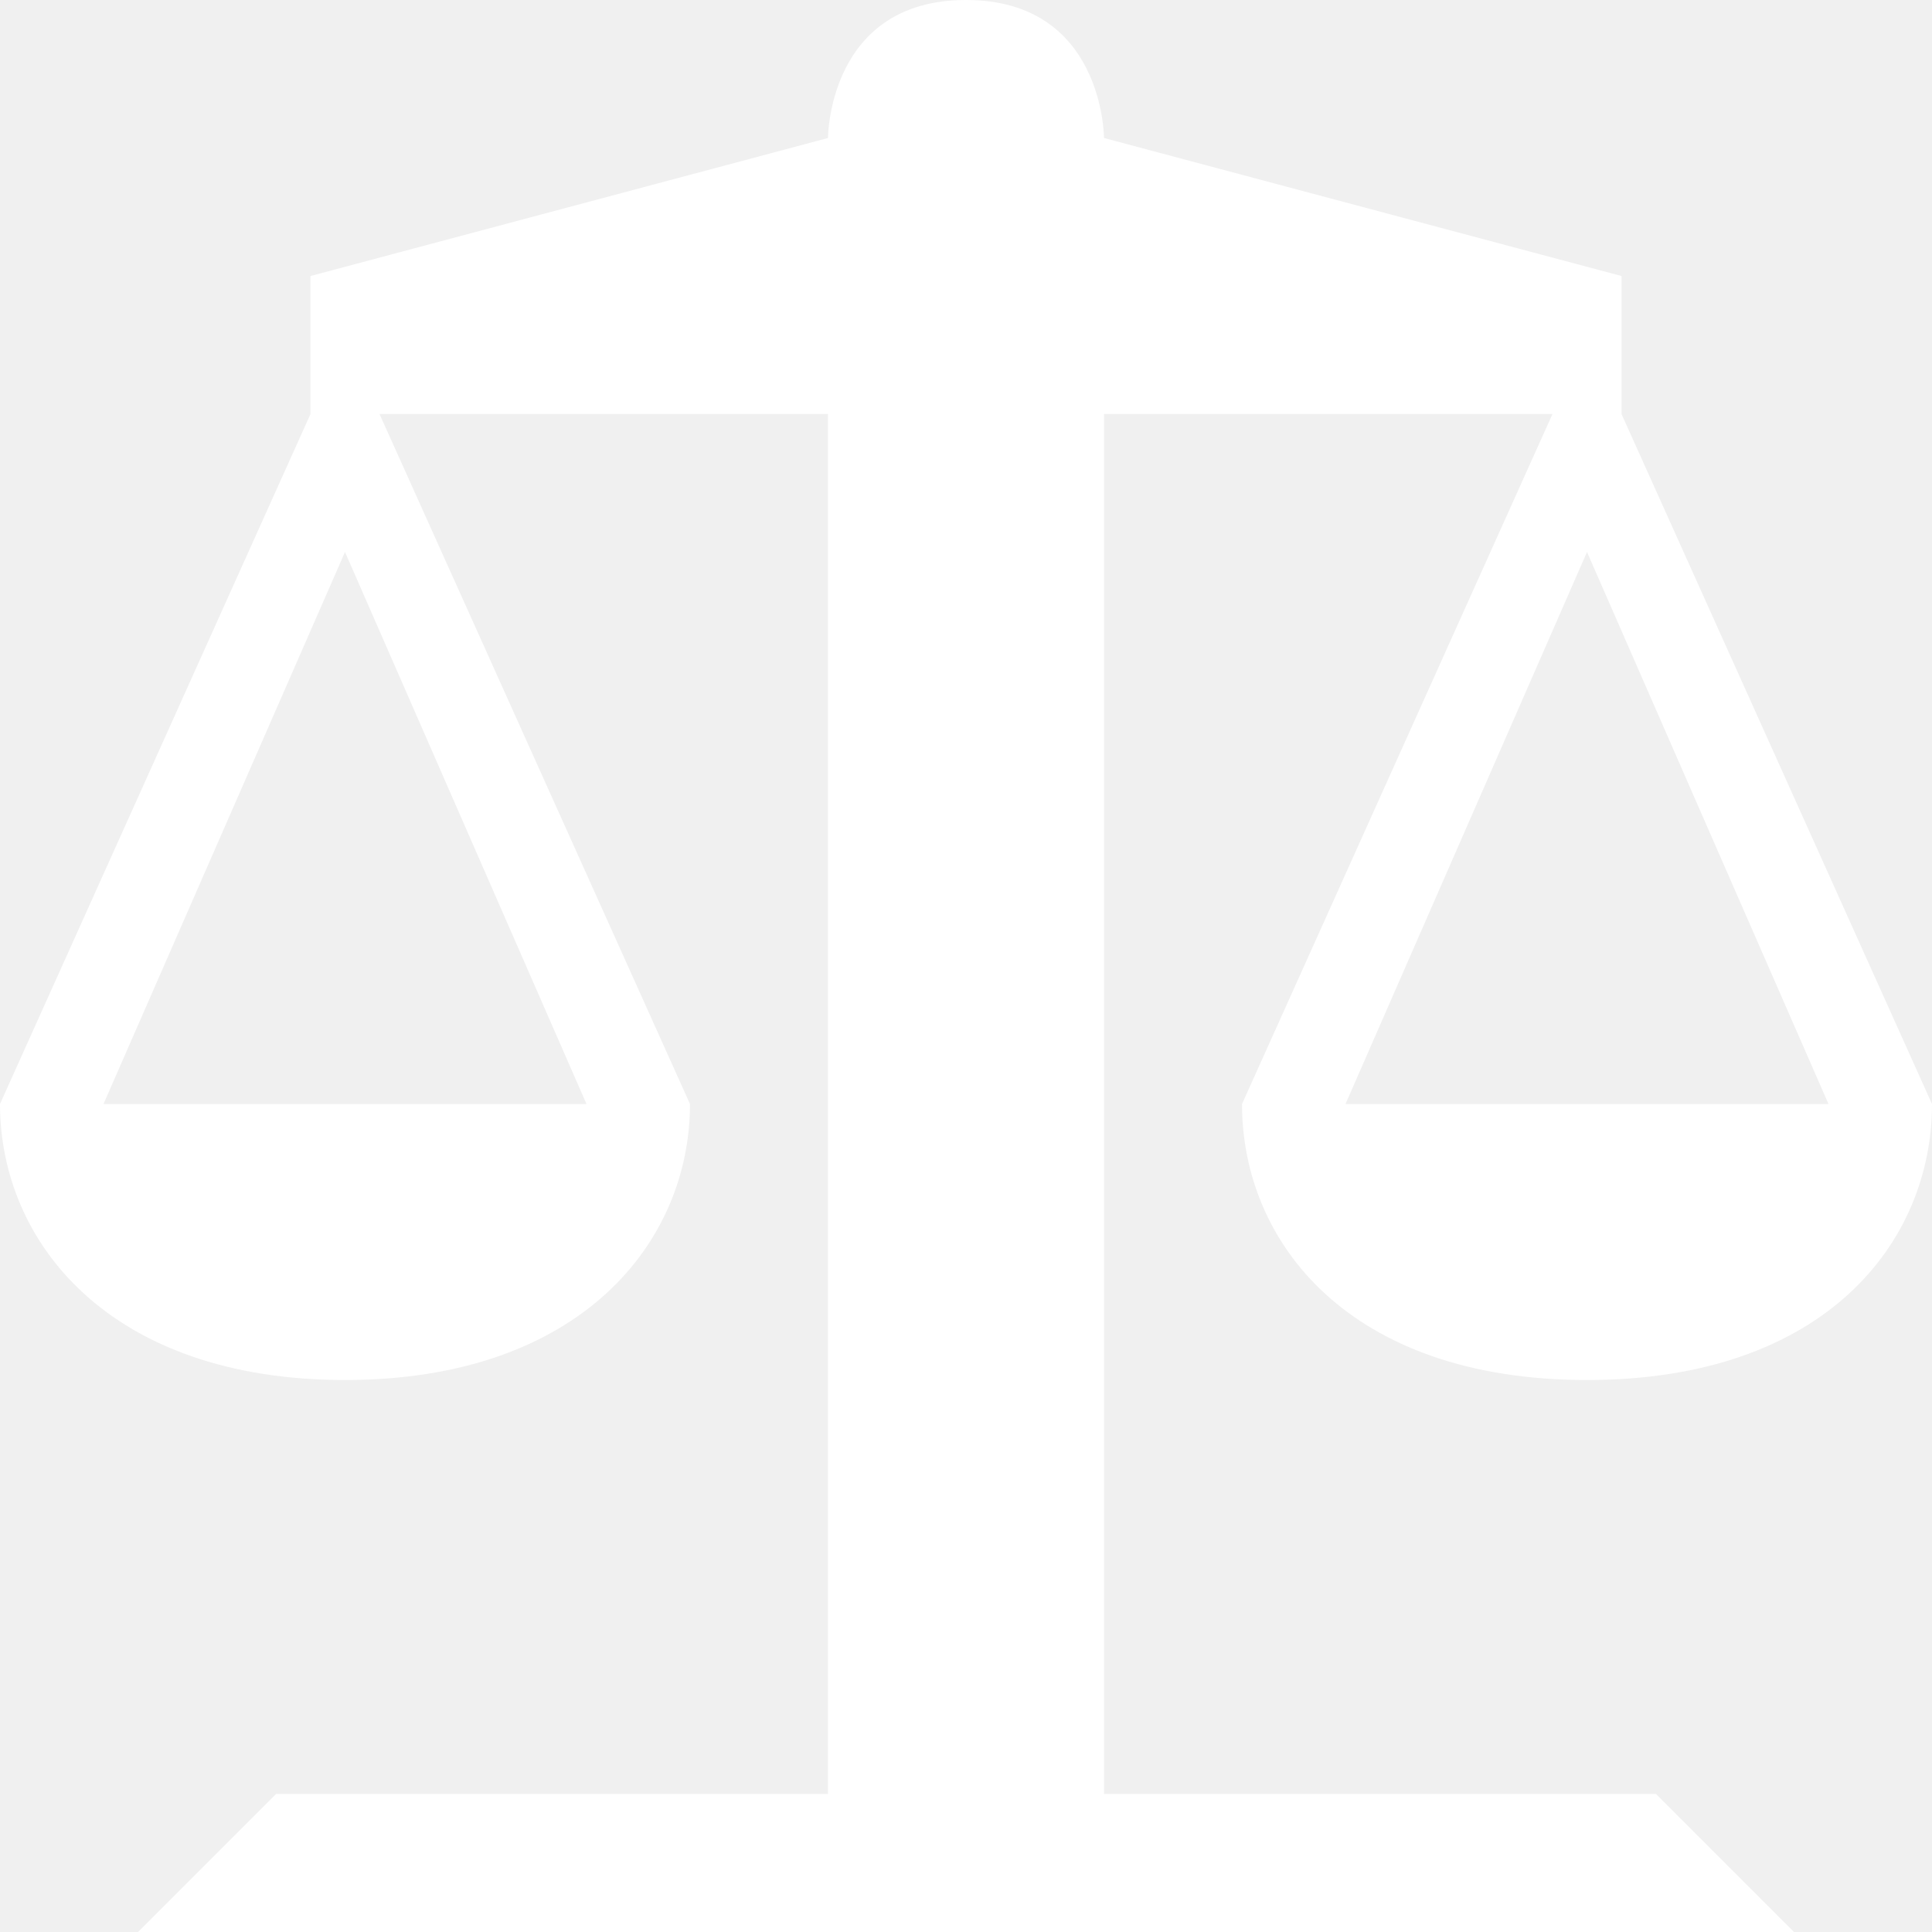
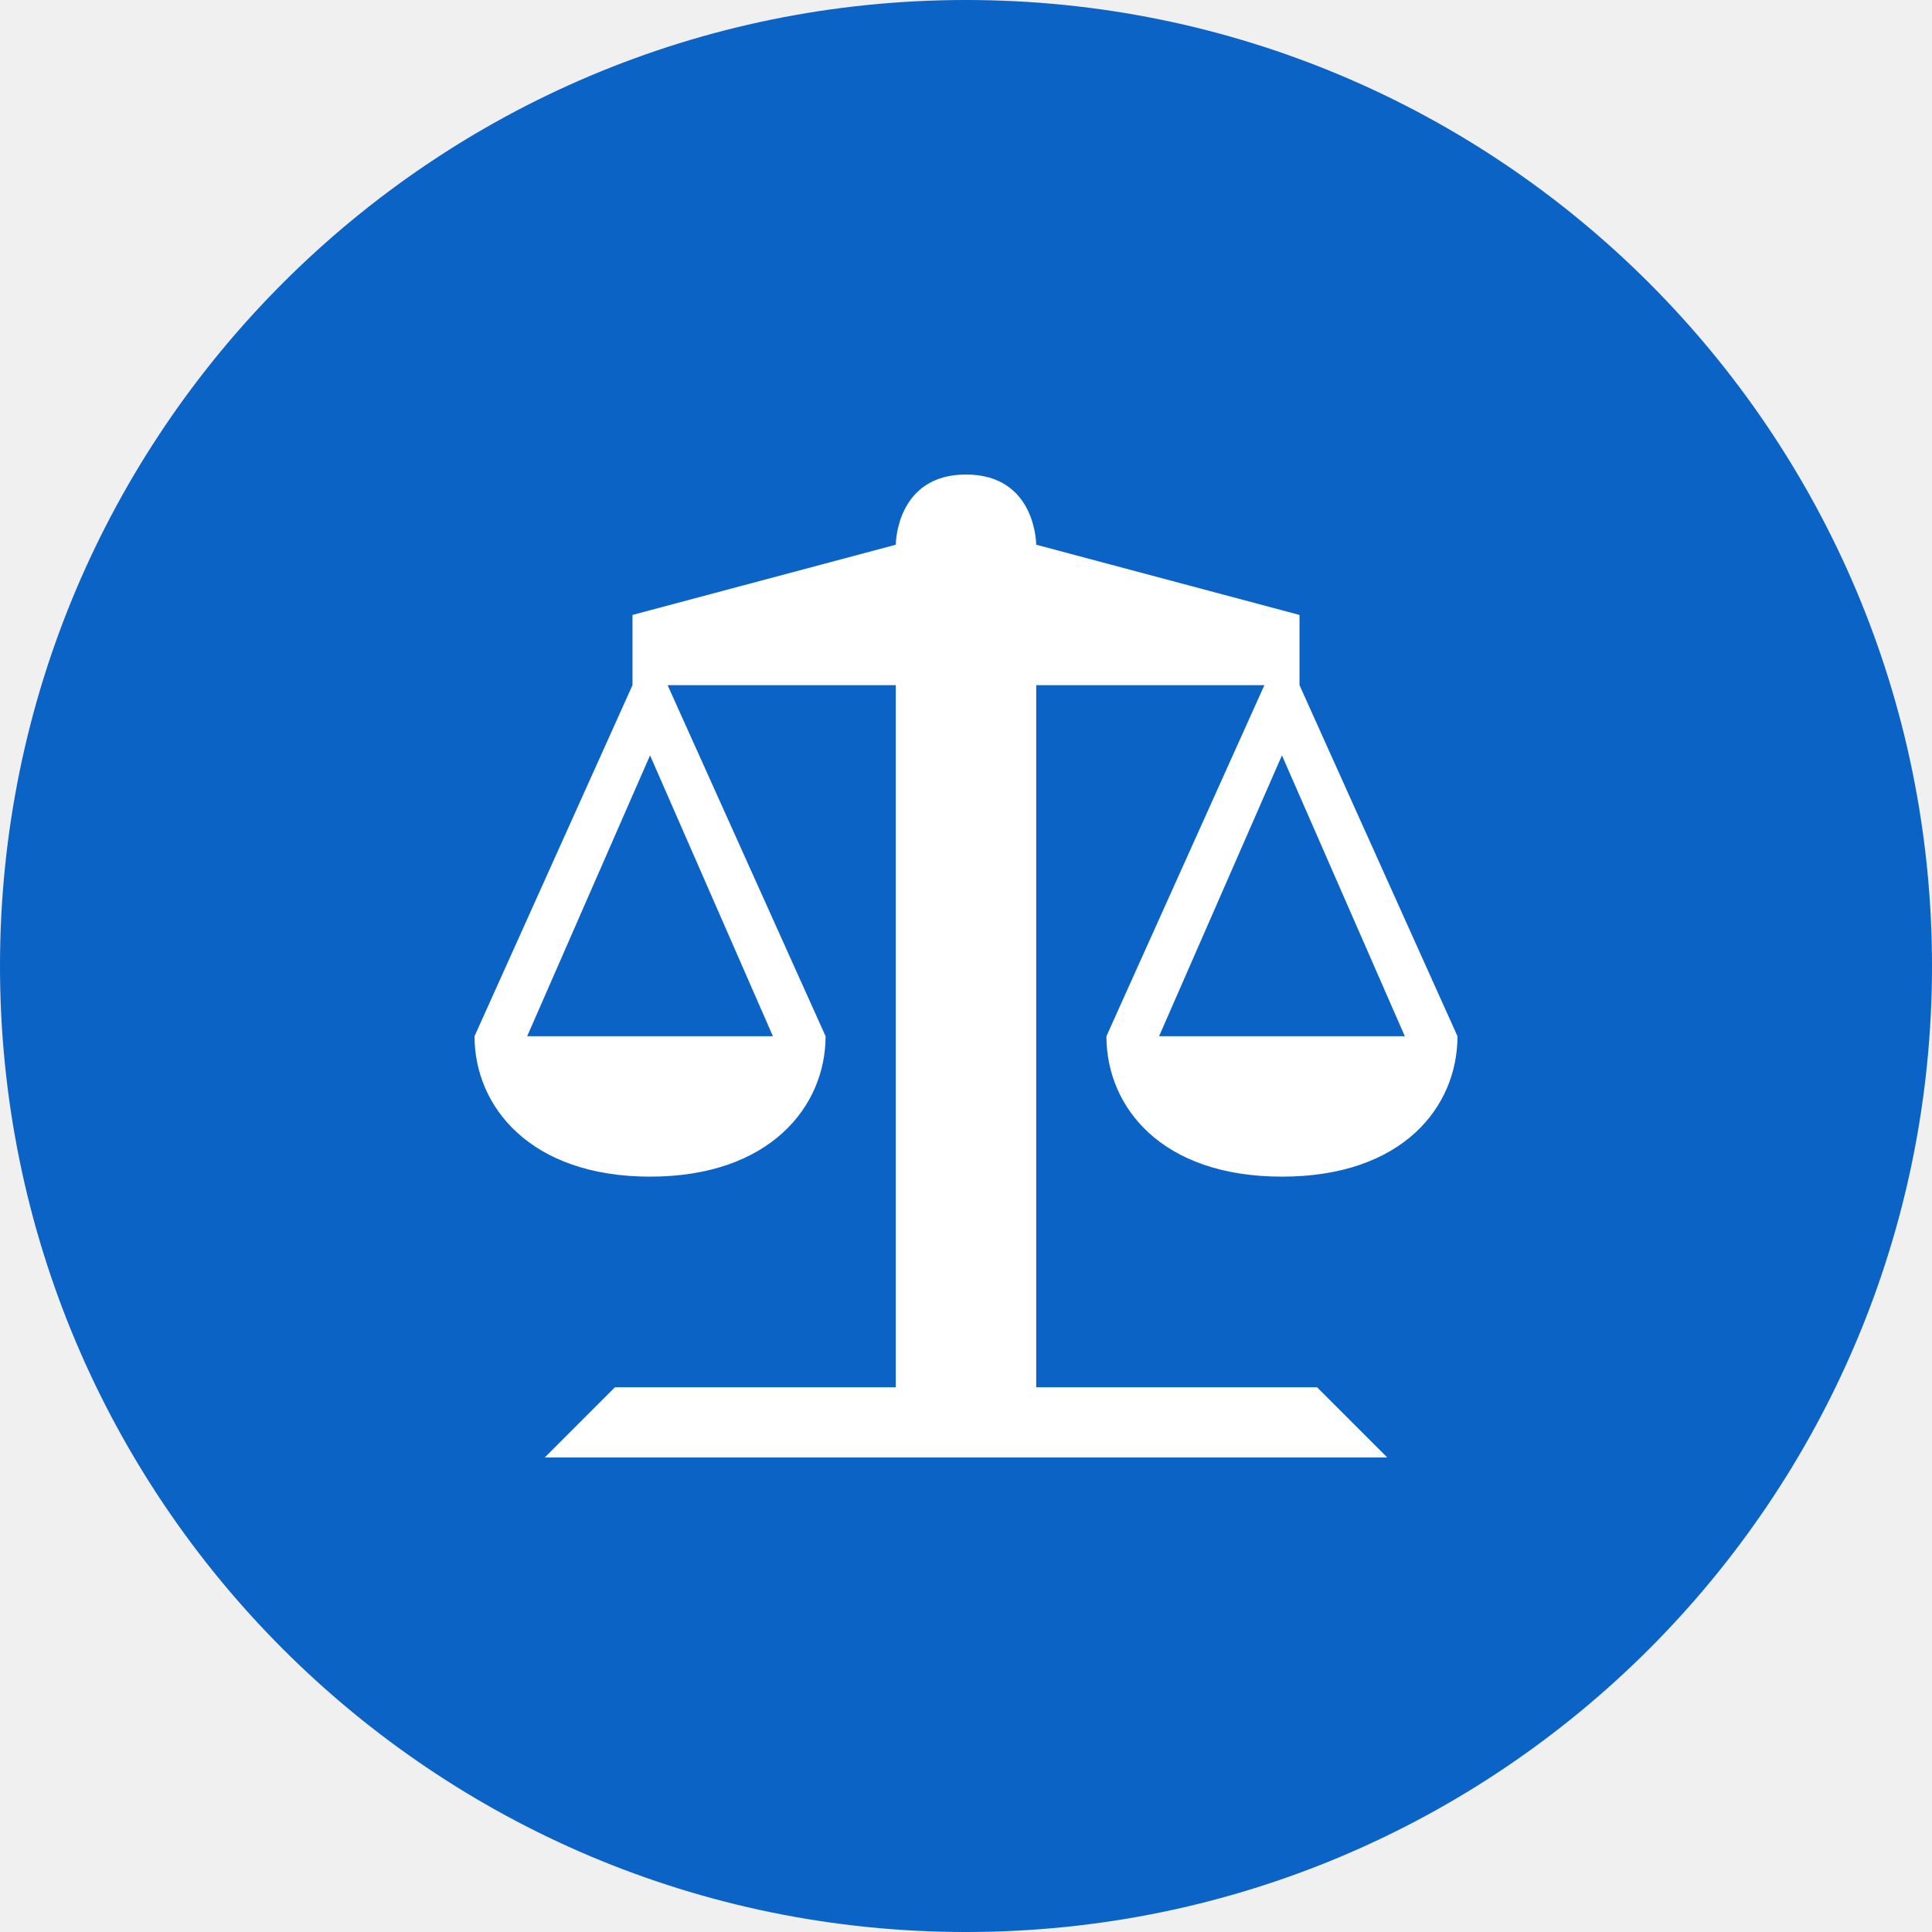
- <svg xmlns="http://www.w3.org/2000/svg" width="58" height="58" viewBox="0 0 58 58" fill="none">
-   <g clip-path="url(#clip0_3069_2288)">
-     <path d="M29 0C24.857 0 24.857 4.143 24.857 4.143L9.321 8.286V12.429L0 33.143C0 37.286 3.281 41.429 10.357 41.429C17.433 41.429 20.714 37.286 20.714 33.143L11.393 12.429H24.857V53.857H8.286L4.143 58H53.857L49.714 53.857H33.143V12.429H46.607L37.286 33.143C37.286 37.286 40.488 41.429 47.643 41.429C54.798 41.429 58 37.286 58 33.143L48.679 12.429V8.286L33.143 4.143C33.143 4.143 33.143 0 29 0ZM10.357 16.571L17.607 33.143H3.107L10.357 16.571ZM47.643 16.571L54.893 33.143H40.393L47.643 16.571Z" fill="white" />
+ <svg xmlns="http://www.w3.org/2000/svg" width="114" height="114" viewBox="0 0 114 114" fill="none">
+   <circle cx="57" cy="57" r="57" fill="#0B63C5" />
+   <g clip-path="url(#clip0_4465_8177)">
+     <path d="M57 28C52.857 28 52.857 32.143 52.857 32.143L37.321 36.286V40.429L28 61.143C28 65.286 31.281 69.429 38.357 69.429C45.433 69.429 48.714 65.286 48.714 61.143L39.393 40.429H52.857V81.857H36.286L32.143 86H81.857L77.714 81.857H61.143V40.429H74.607L65.286 61.143C65.286 65.286 68.488 69.429 75.643 69.429C82.798 69.429 86 65.286 86 61.143L76.679 40.429V36.286L61.143 32.143C61.143 32.143 61.143 28 57 28ZM38.357 44.571L45.607 61.143H31.107L38.357 44.571ZM75.643 44.571L82.893 61.143H68.393L75.643 44.571Z" fill="white" />
  </g>
  <defs>
-     <clipPath id="clip0_3069_2288">
-       <rect width="58" height="58" fill="white" />
+     <clipPath id="clip0_4465_8177">
+       <rect width="58" height="58" fill="white" transform="translate(28 28)" />
    </clipPath>
  </defs>
</svg>
